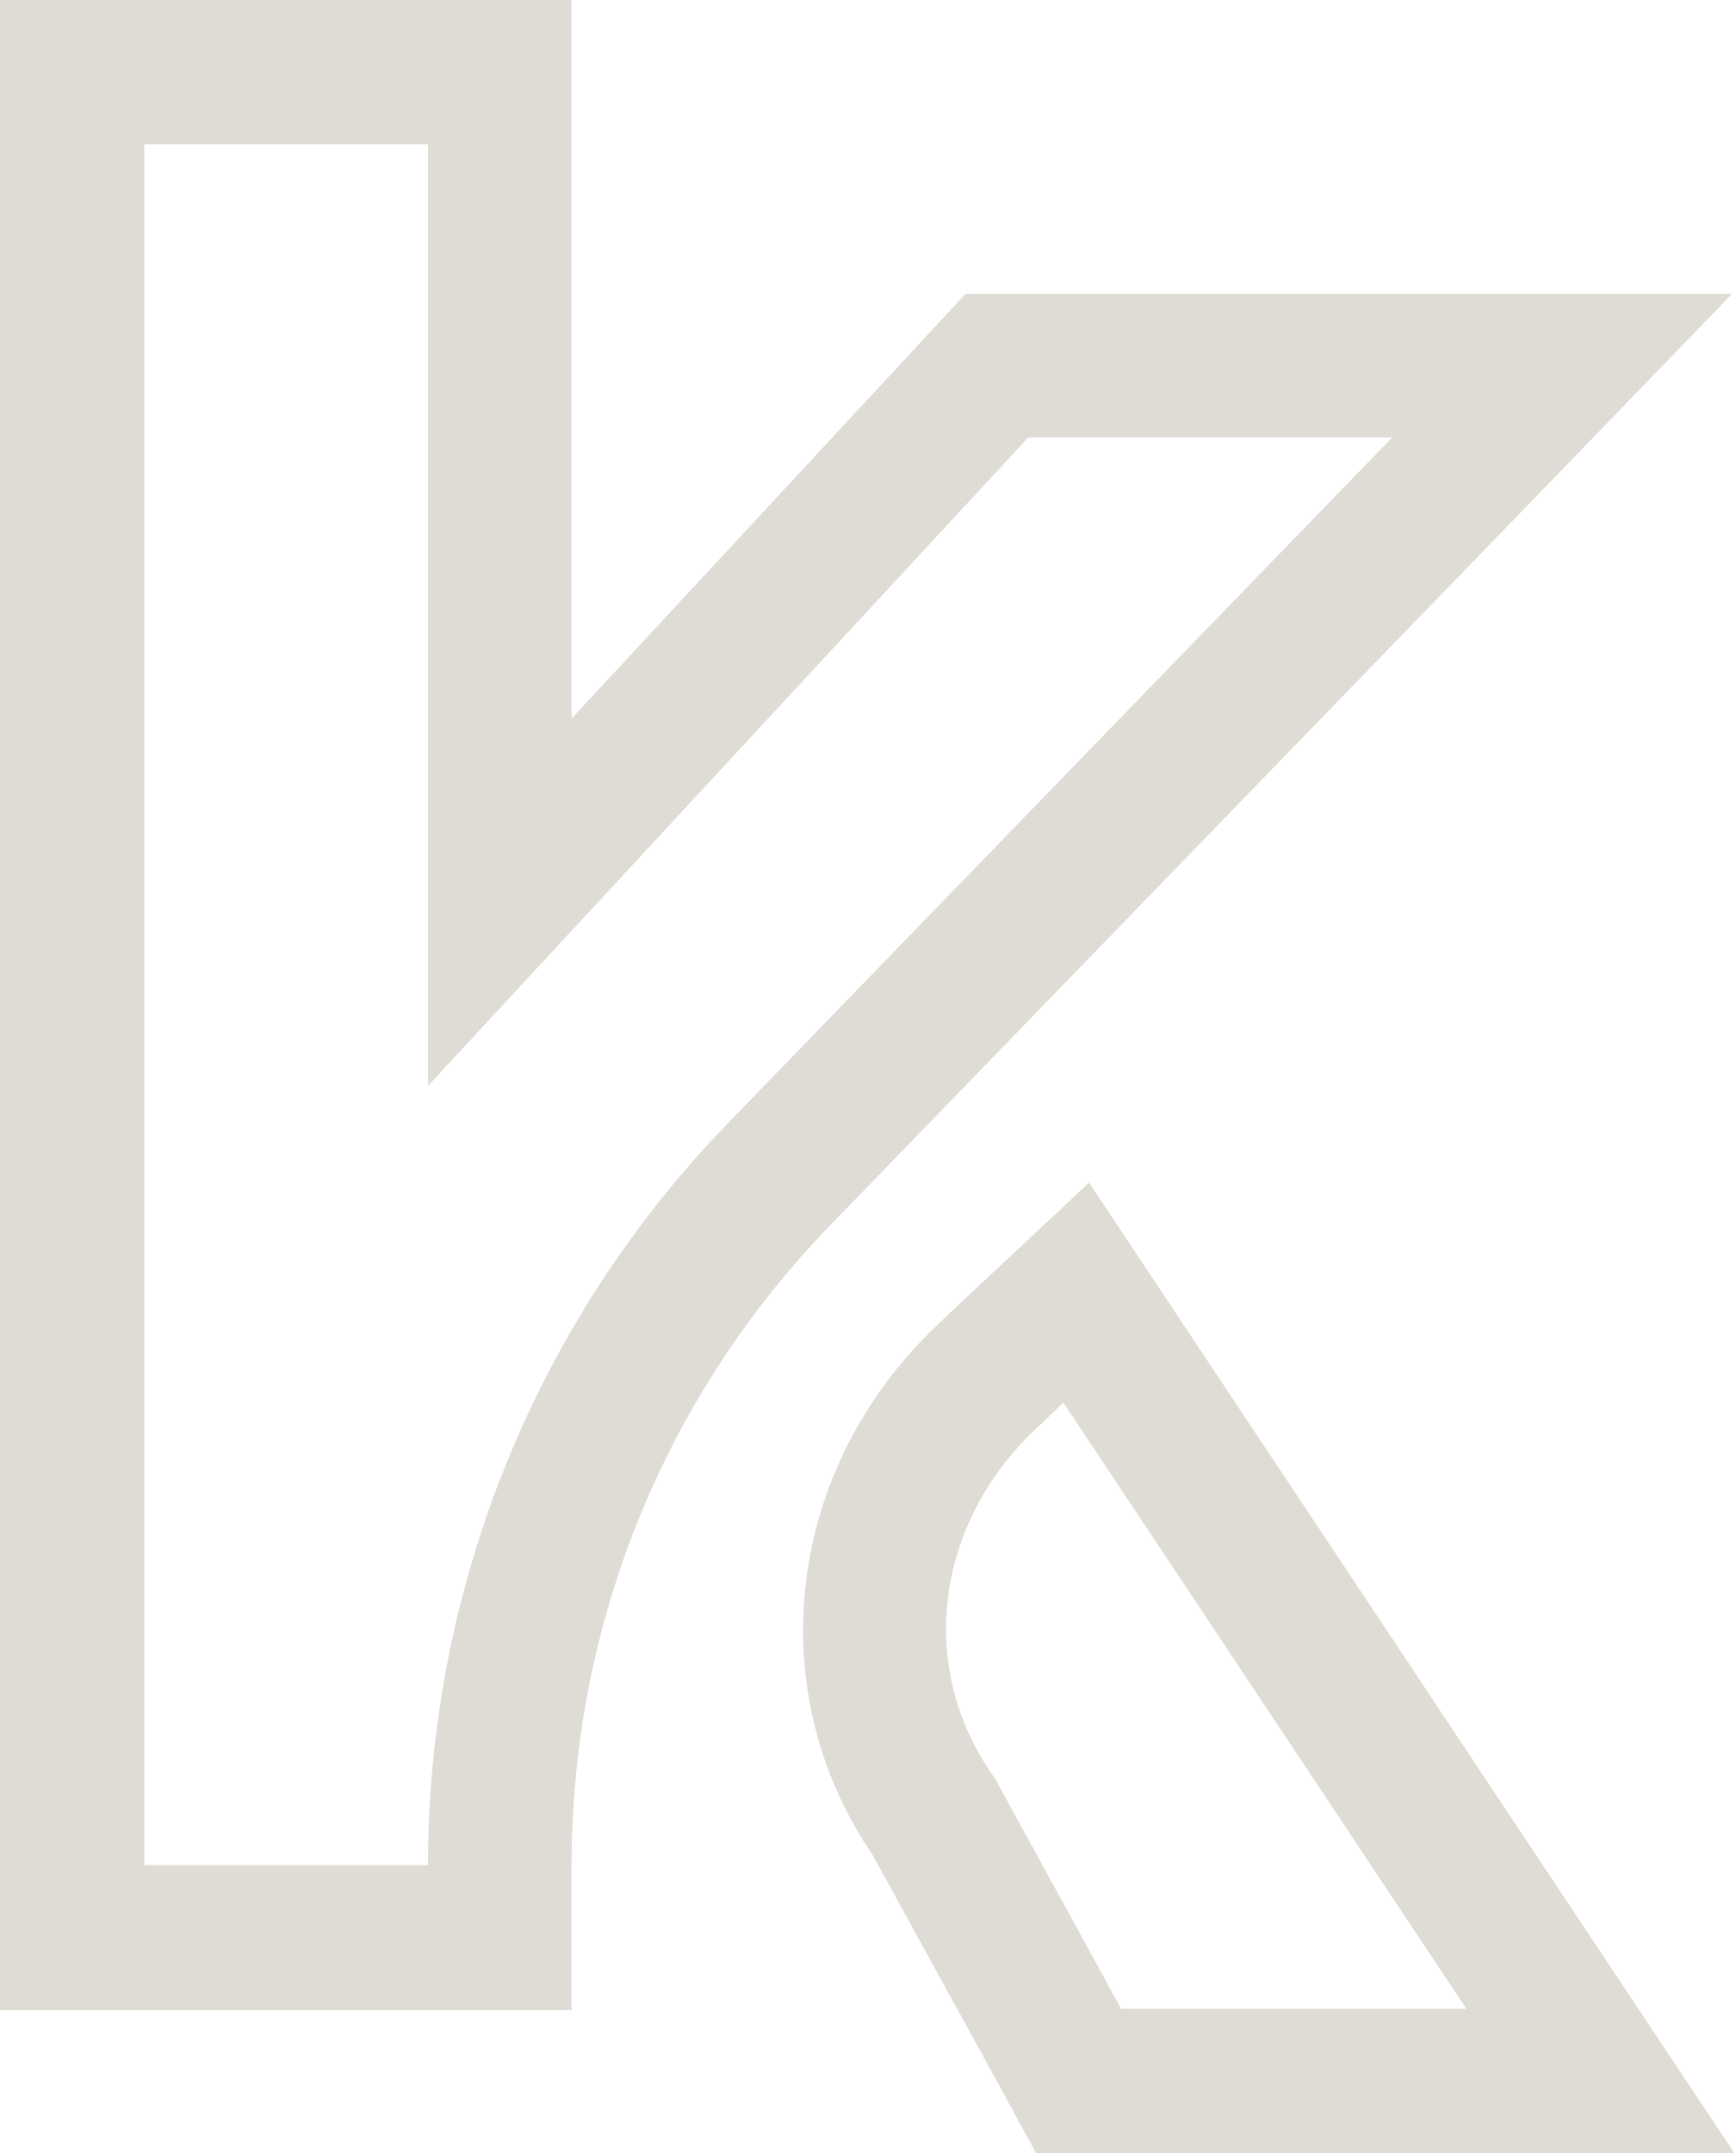
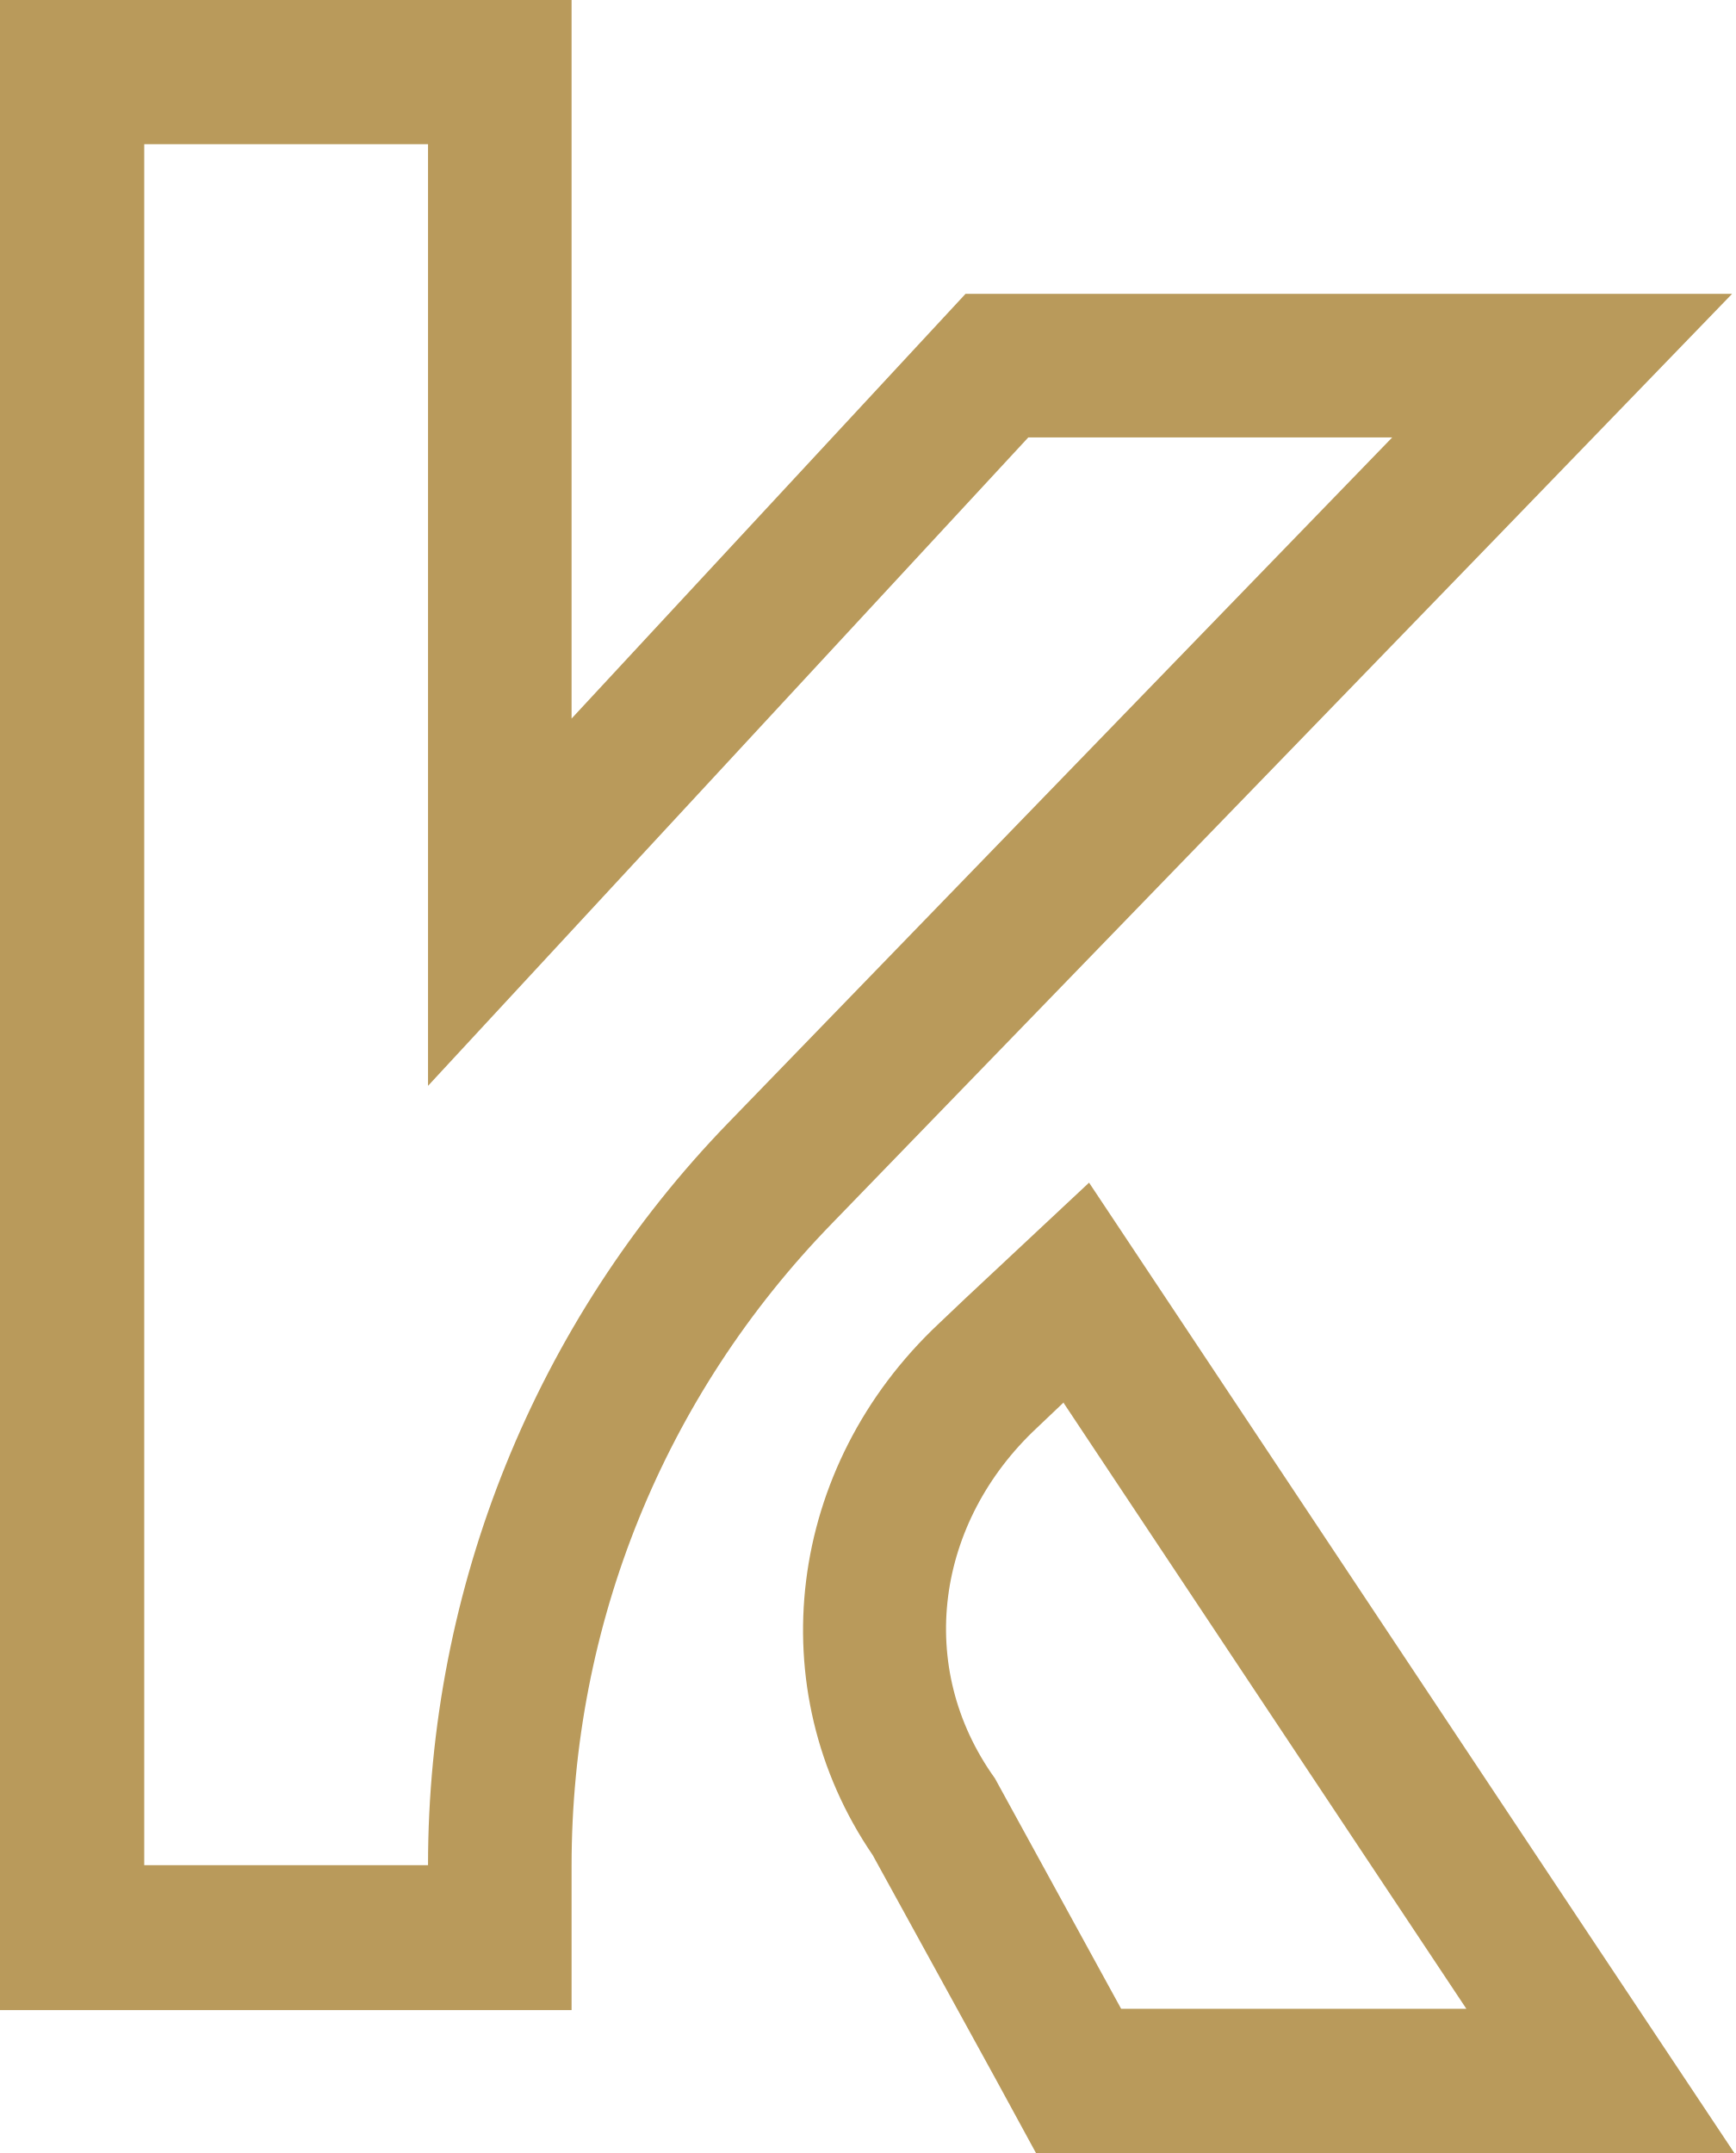
<svg xmlns="http://www.w3.org/2000/svg" id="Layer_2" data-name="Layer 2" viewBox="0 0 25.99 32.24">
  <defs>
    <style>
      .cls-1 {
-         fill: #dedcd4;
+         fill: #b99a5b;
      }
    </style>
  </defs>
  <g id="Capa_1" data-name="Capa 1">
    <g>
      <path class="cls-1" d="M20.85,6.55l-9.94,10.26c-2.89,2.98-4.5,6.97-4.5,11.12h0s-4.25,0-4.25,0V2.16h4.25v14.1L15.4,6.55h5.45M25.94,4.4h-11.48l-.64.69-5.26,5.67V0H0v30.1h8.56v-2.16c0-3.61,1.38-7.03,3.9-9.62l9.94-10.26,3.54-3.66h0Z" />
      <path class="cls-1" d="M15.93,21.01l6.03,9.07h-5.17l-1.89-3.45c-1.2-1.67-.88-3.84.63-5.25l.4-.38M16.32,17.7l-1.86,1.74-.4.38c-2.28,2.14-2.69,5.47-.99,7.96l1.84,3.35.61,1.12h10.46l-2.23-3.35-6.03-9.07-1.41-2.12h0Z" />
    </g>
  </g>
</svg>
